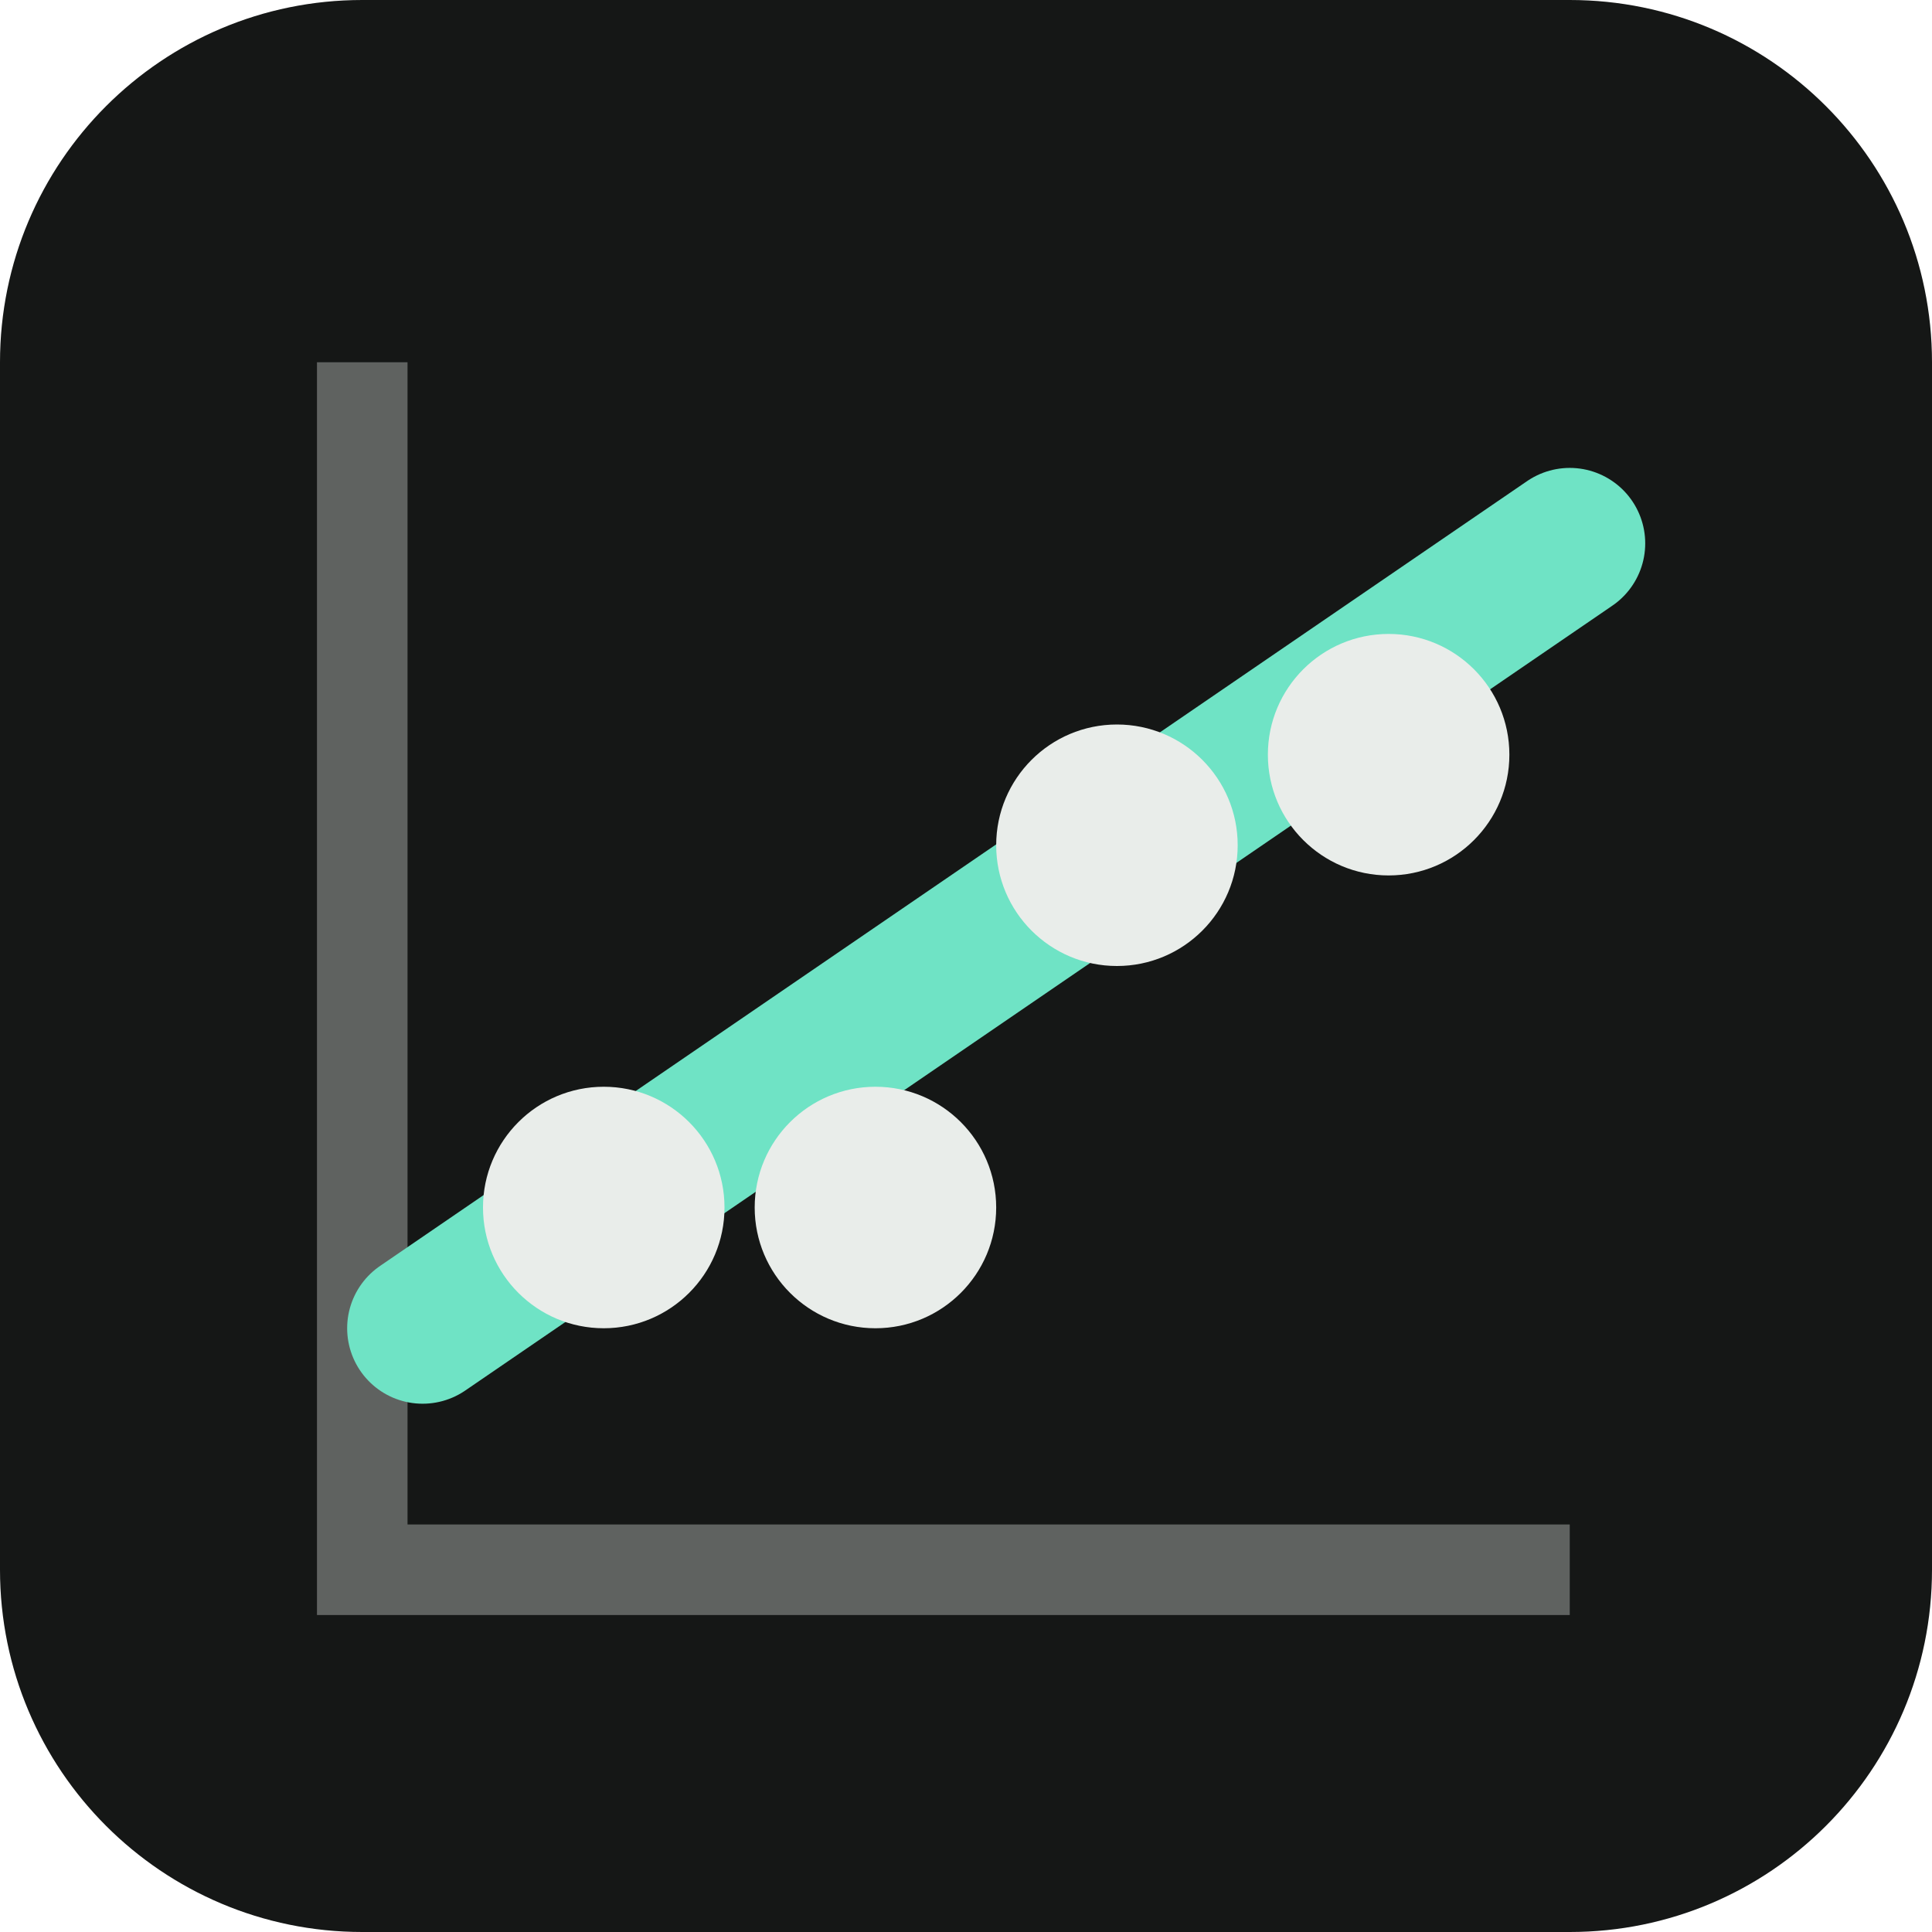
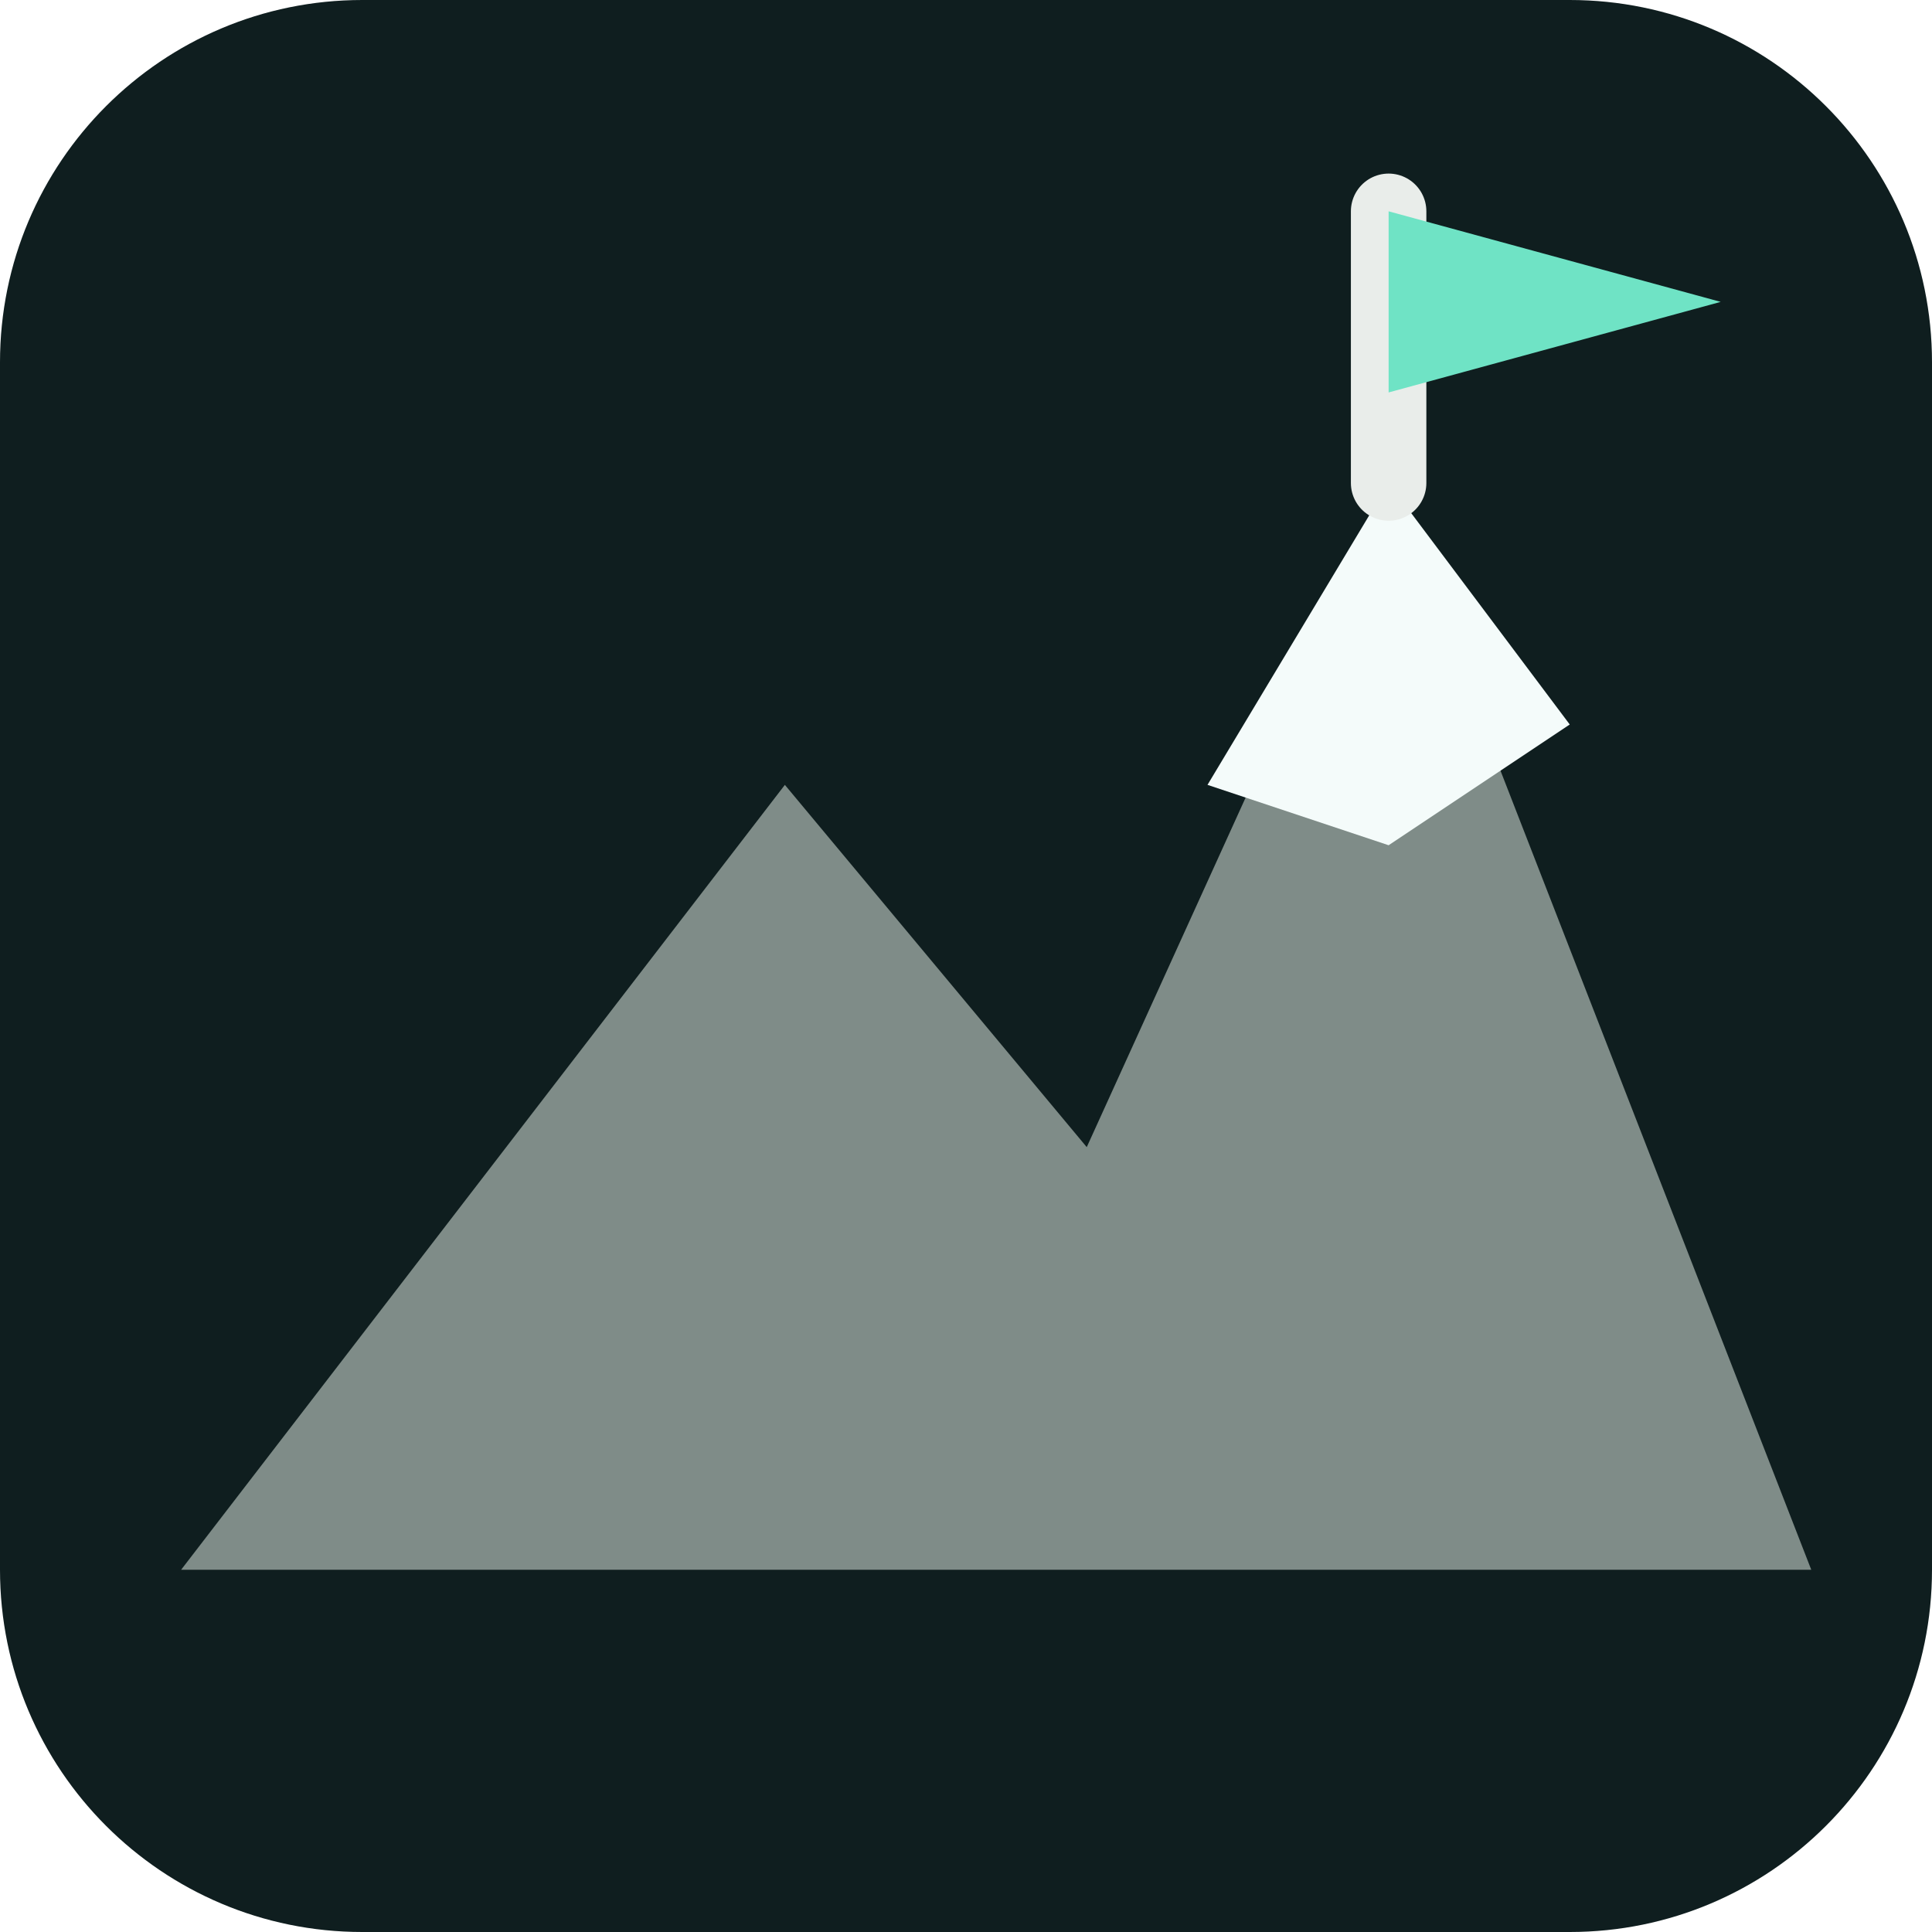
<svg xmlns="http://www.w3.org/2000/svg" viewBox="0 0 64 64">
-   <rect width="64" height="64" rx="12" fill="#151716" />
-   <path d="M12 12V52H52" fill="none" stroke="#E9EDEA" stroke-width="3" stroke-opacity=".35" />
-   <line x1="14" y1="44" x2="52" y2="18" stroke="#6FE3C5" stroke-width="5" stroke-linecap="round" />
-   <g fill="#E9EDEA">
-     <circle cx="20" cy="40" r="4" />
-     <circle cx="29" cy="40" r="4" />
-     <circle cx="37" cy="28" r="4" />
-     <circle cx="46" cy="25" r="4" />
-   </g>
+   <rect width="64" height="64" rx="12" fill="#0F1E1F" />
+   <polygon points="6,52 26,26 36,38 46,16 60,52" fill="#7F8C88" />
+   <polygon points="46,16 40,26 46,28 52,24" fill="#F4FBFA" />
+   <line x1="46" y1="16" x2="46" y2="7" stroke="#E9EDEA" stroke-width="2.5" stroke-linecap="round" />
+   <polygon points="46,7 57,10 46,13" fill="#6FE3C5" />
</svg>
